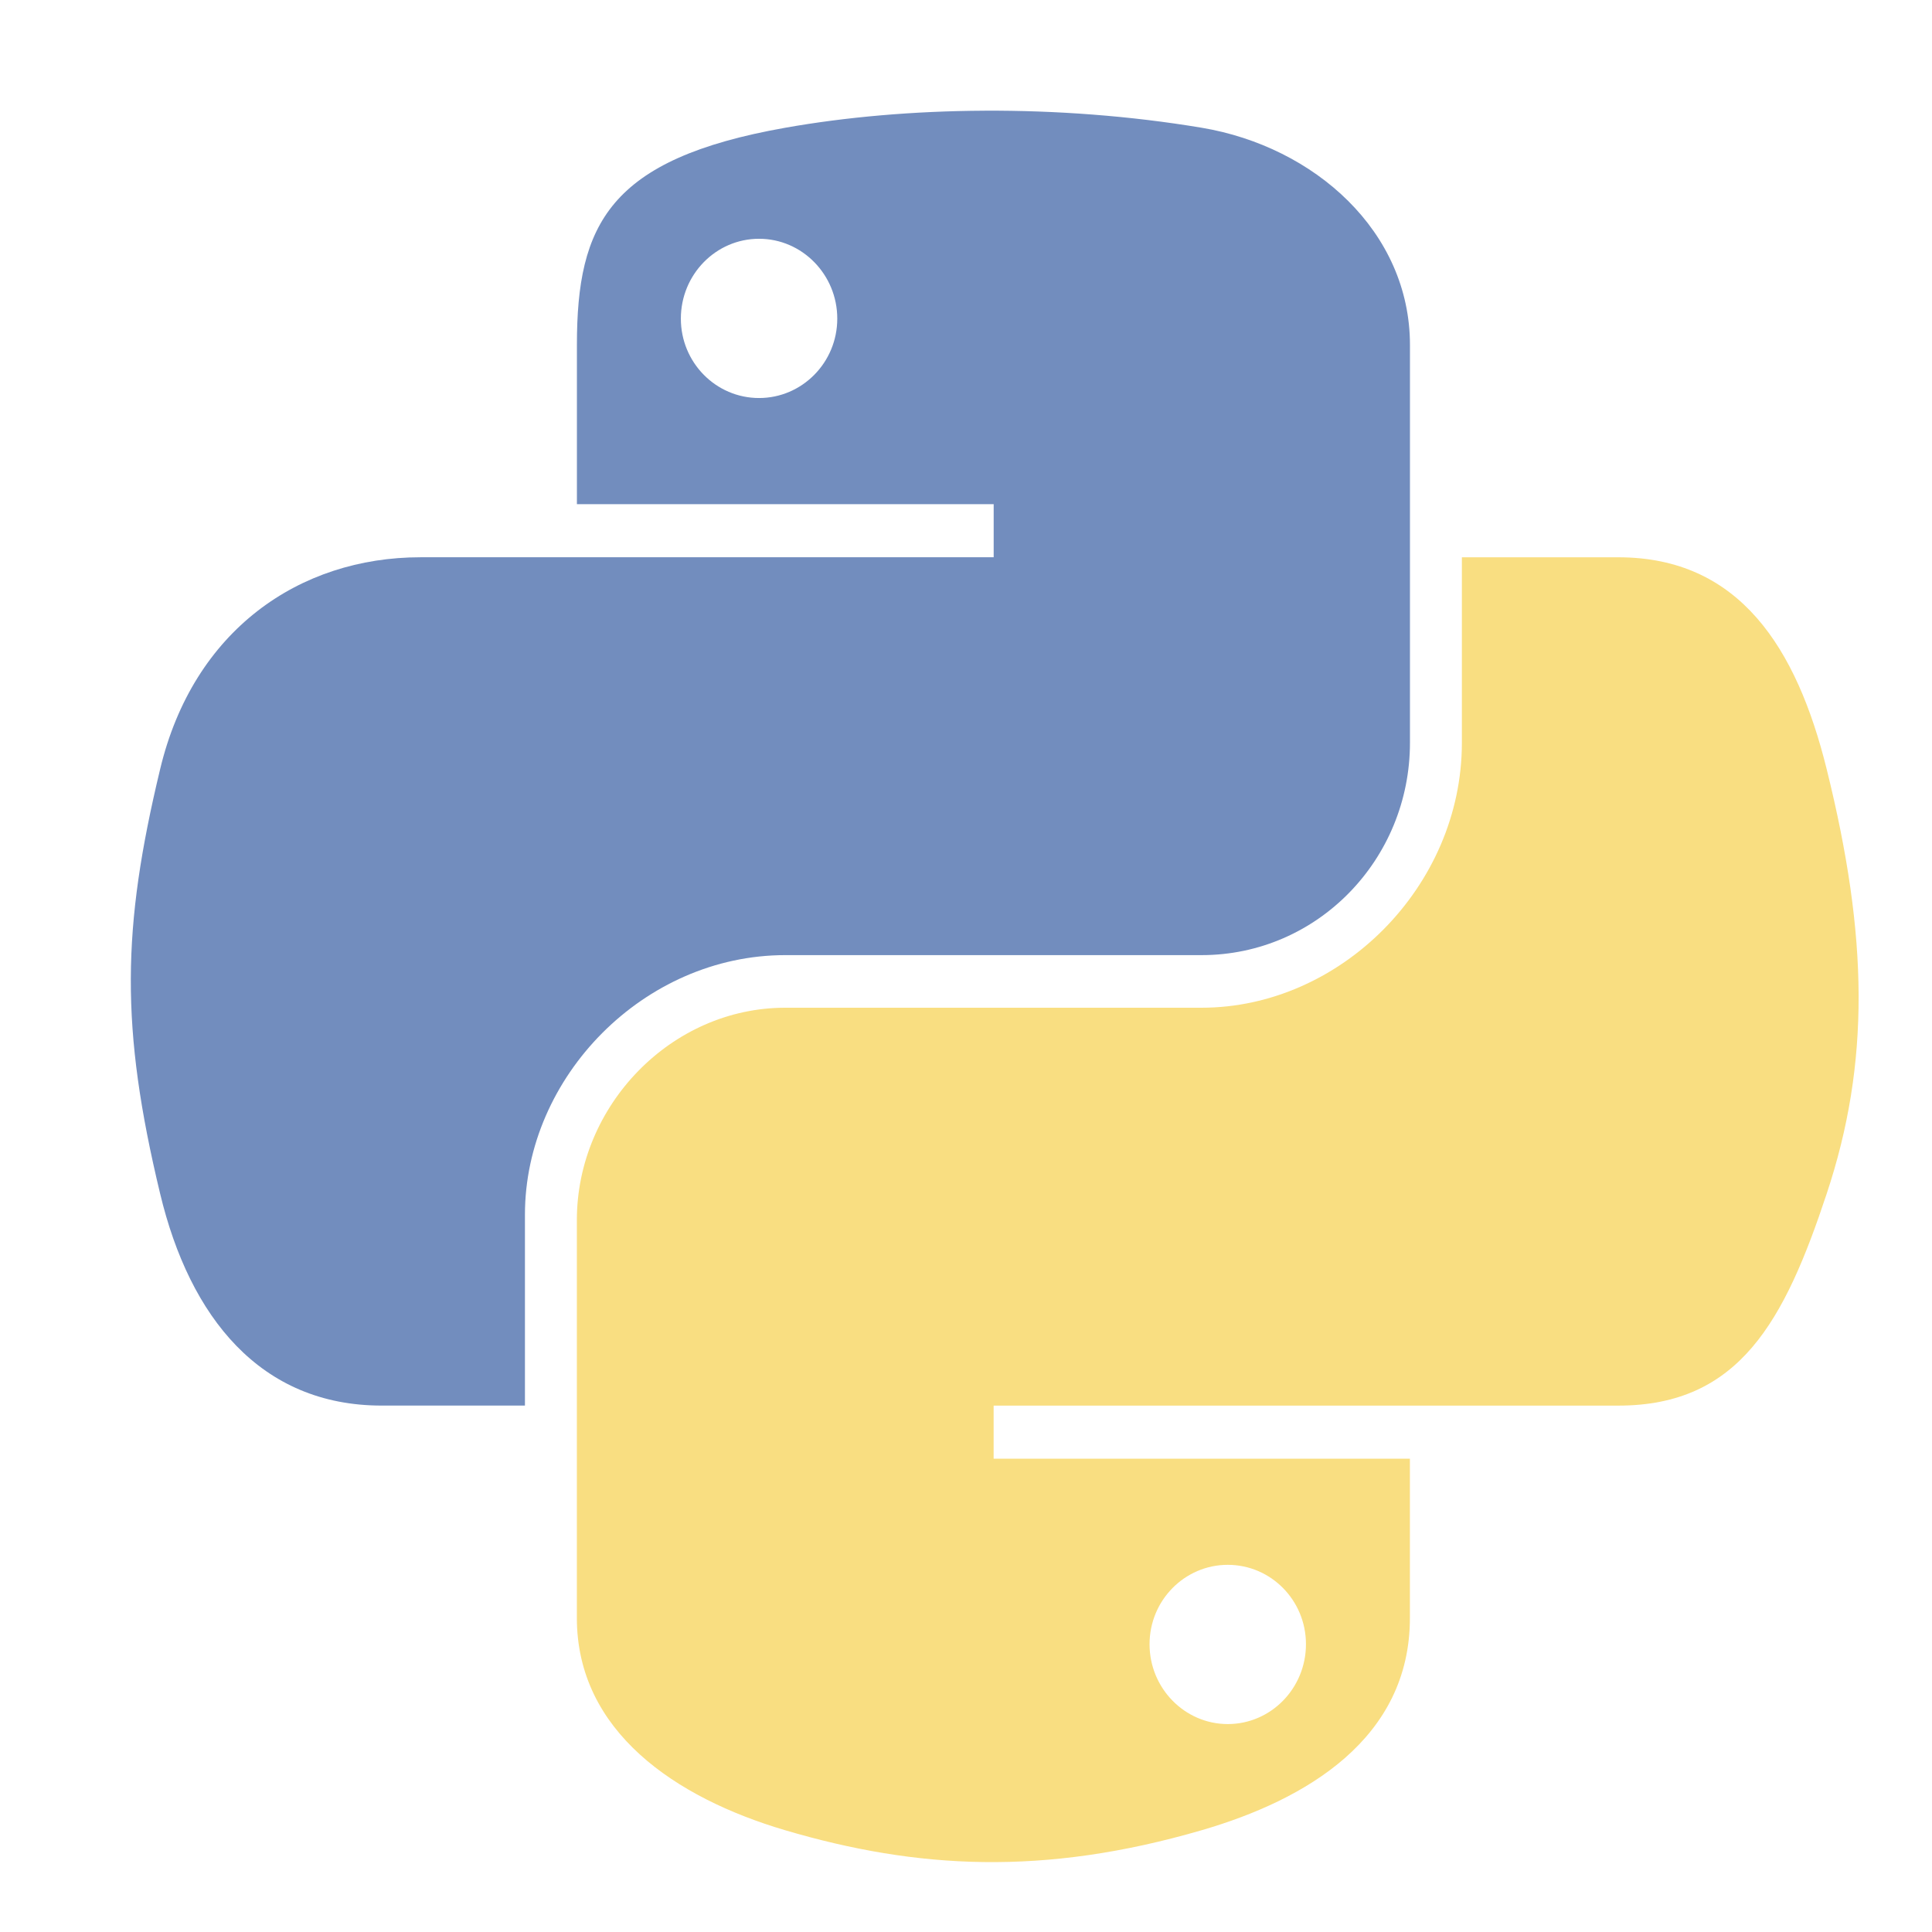
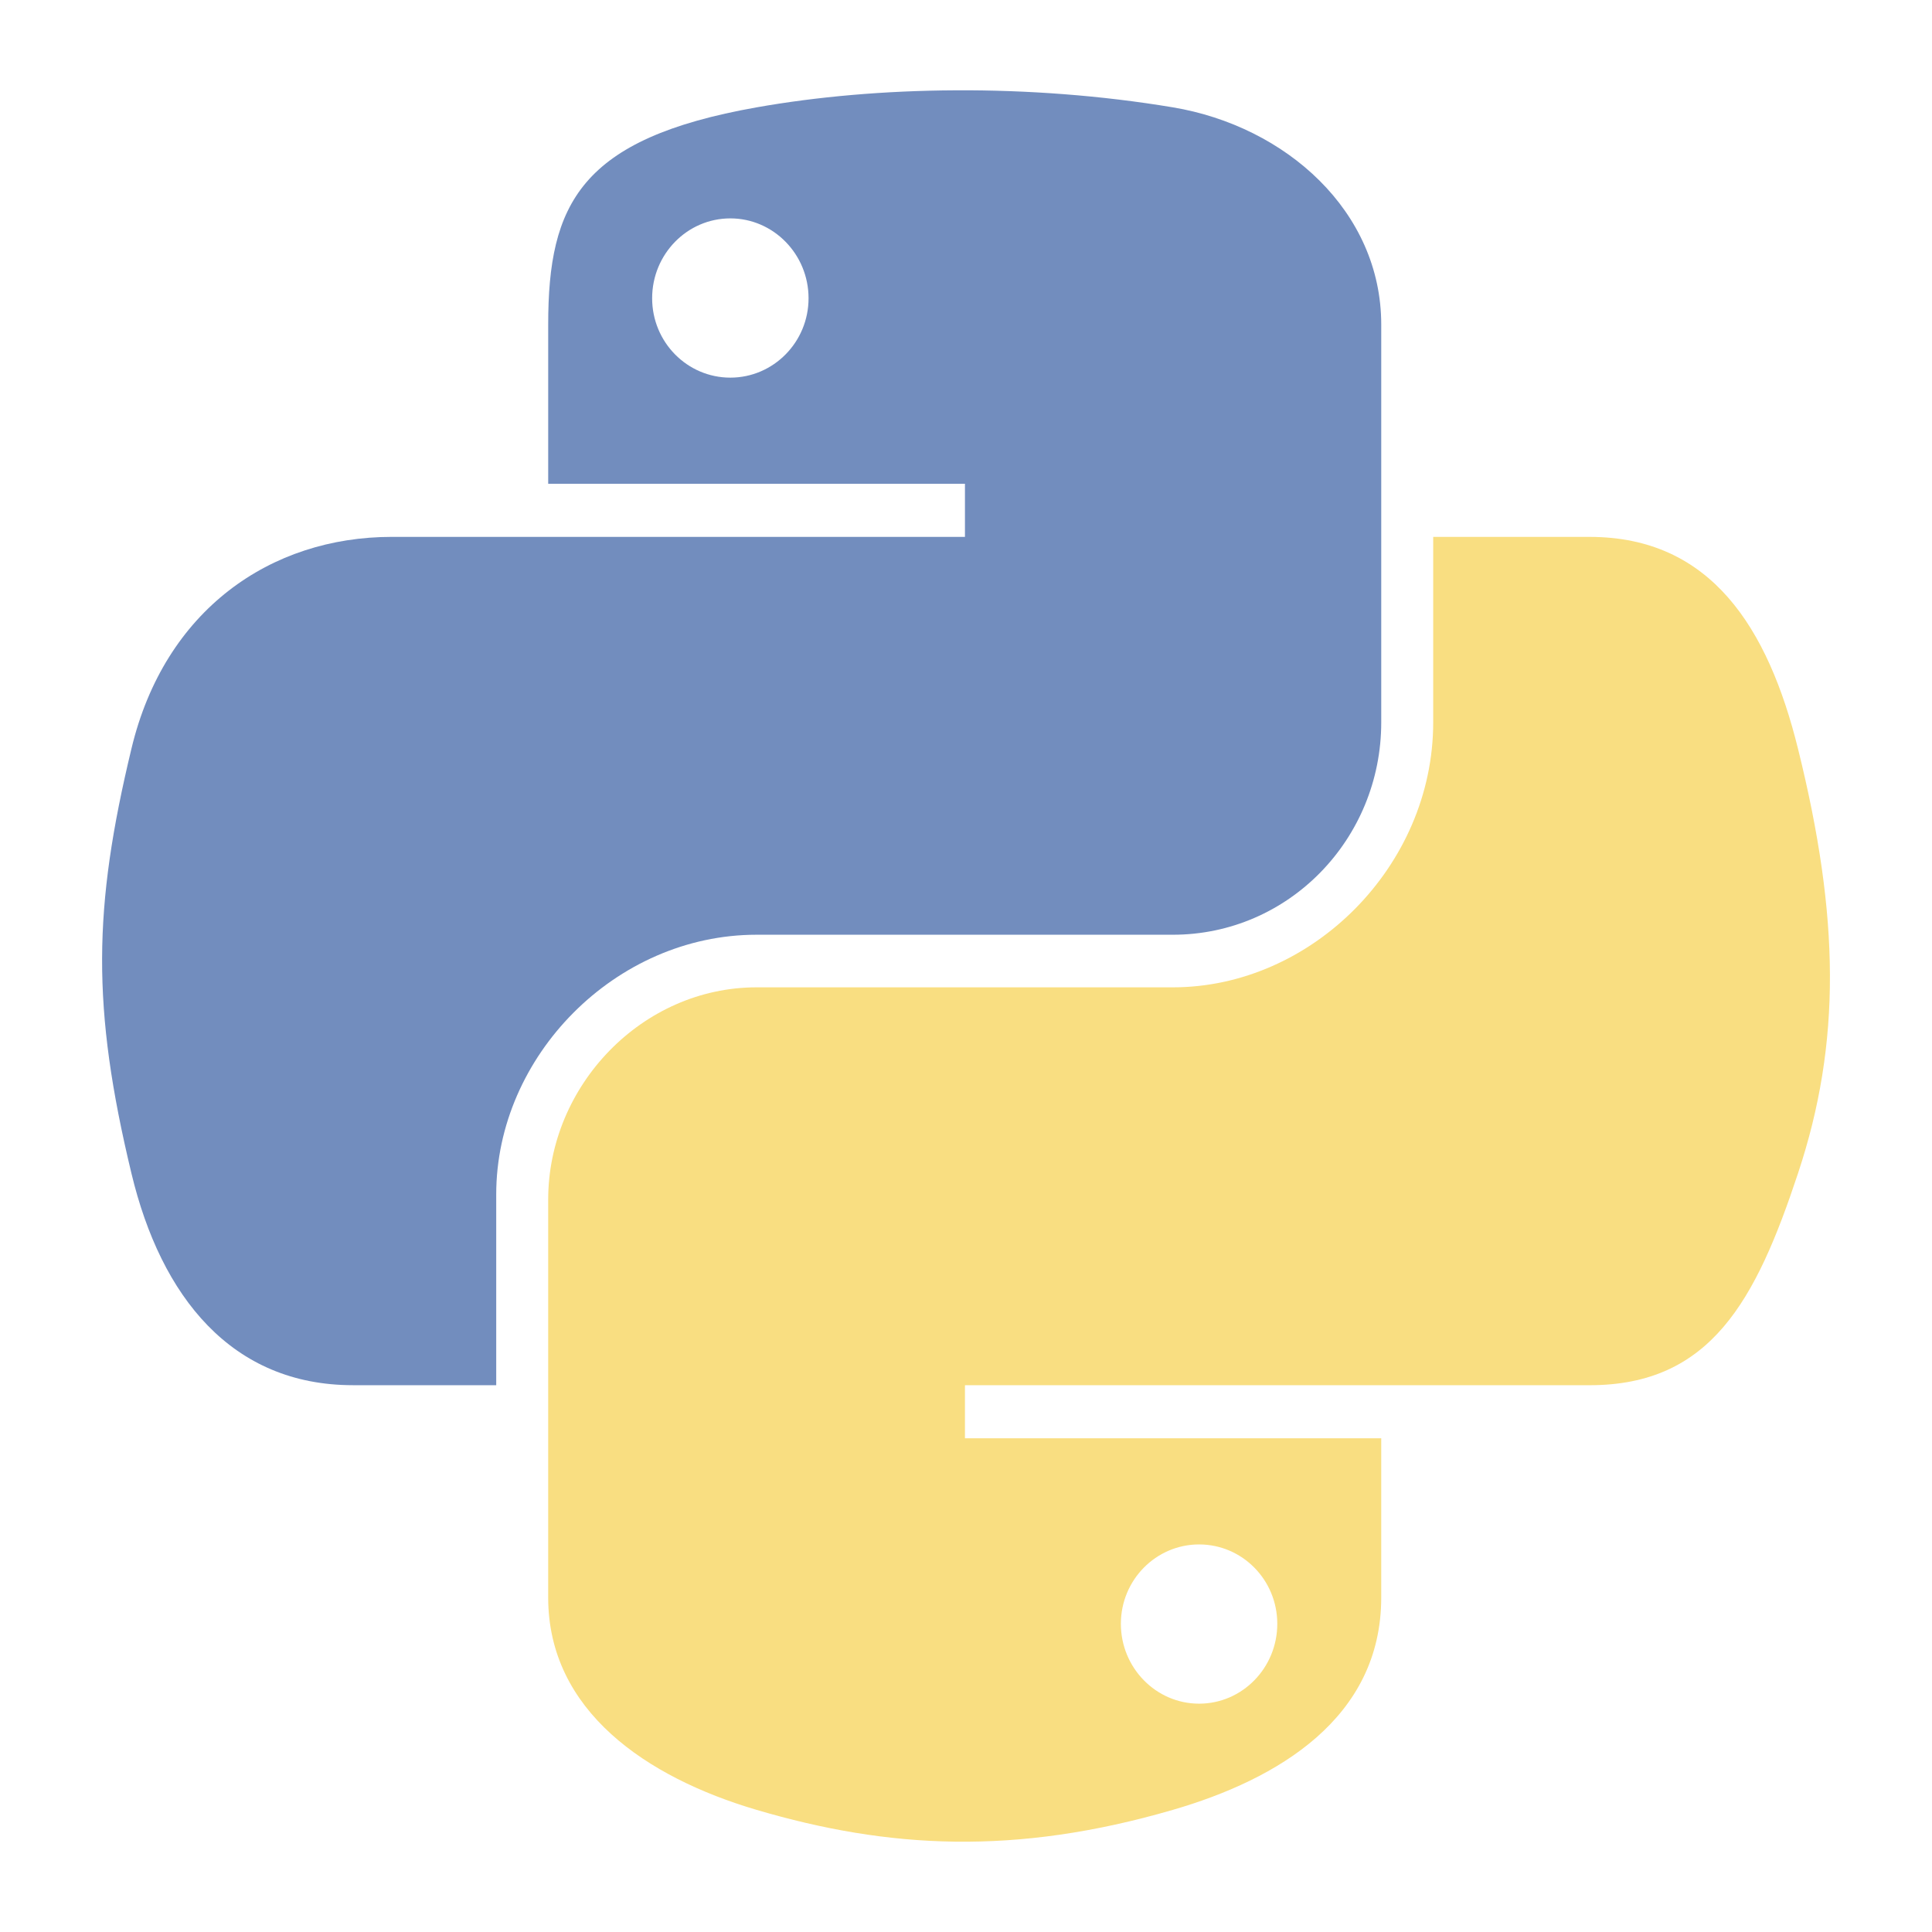
- <svg xmlns="http://www.w3.org/2000/svg" width="192" height="192" version="1.1" viewBox="0 0 192 192">
-   <g transform="translate(13 11)" fill-rule="evenodd">
-     <path d="m84.833 0.001c-7.08 0.033-13.842 0.638-19.791 1.694-17.526 3.104-20.709 9.602-20.709 21.585v15.825h41.417v5.275h-41.417-15.543c-12.037 0-22.577 7.253-25.874 21.052-3.803 15.817-3.971 25.686 0 42.201 2.944 12.293 9.975 21.052 22.012 21.052h14.24v-18.971c0-13.706 11.828-25.795 25.874-25.795h41.369c11.516 0 20.709-9.506 20.709-21.101v-39.54c0-11.253-9.469-19.707-20.709-21.585-7.115-1.187-14.497-1.727-21.577-1.694zm-22.398 12.728c4.278 0 7.772 3.56 7.772 7.937-3.1e-6 4.362-3.494 7.889-7.772 7.889-4.293-1.6e-6 -7.772-3.527-7.772-7.889-1.5e-6 -4.377 3.478-7.937 7.772-7.937z" fill="#98DC9A" style="fill:#728dbe" />
-     <path d="m132.28 44.381v18.439c0 14.295-12.089 26.327-25.874 26.327h-41.369c-11.332 0-20.709 9.723-20.709 21.101v39.54c0 11.253 9.76 17.872 20.709 21.101 13.11 3.865 25.682 4.563 41.369 0 10.427-3.027 20.709-9.118 20.709-21.101v-15.825h-41.369v-5.275h41.369 20.709c12.037 0 16.522-8.418 20.709-21.052 4.324-13.007 4.14-25.516 0-42.201-2.975-12.014-8.656-21.052-20.709-21.052h-15.544zm-23.267 100.13c4.293 4e-6 7.772 3.527 7.772 7.888-3e-6 4.377-3.478 7.937-7.772 7.937-4.278 0-7.772-3.56-7.772-7.937 3e-6 -4.362 3.494-7.888 7.772-7.888z" fill="#F9DE81" />
-   </g>
+ <svg xmlns="http://www.w3.org/2000/svg" version="1.1" viewBox="0 0 192 192">
+   <path d="m94.979 8.975c-7.08.033-13.842.638-19.791 1.694-17.526 3.104-20.709 9.602-20.709 21.585v15.825h41.417v5.275h-56.96c-12.037 0-22.577 7.253-25.874 21.052-3.803 15.817-3.971 25.686 0 42.201 2.944 12.293 9.975 21.052 22.012 21.052h14.24v-18.971c0-13.706 11.828-25.795 25.874-25.795h41.369c11.516 0 20.709-9.506 20.709-21.101v-39.54c0-11.253-9.469-19.707-20.709-21.585-7.115-1.187-14.497-1.727-21.577-1.694zm-22.398 12.728c4.278 0 7.772 3.56 7.772 7.937-3e-6 4.362-3.494 7.889-7.772 7.889-4.293-2e-6-7.772-3.527-7.772-7.889-2e-6-4.377 3.478-7.937 7.772-7.937z" fill="#728DBE" />
+   <path d="m142.43 53.354v18.439c0 14.295-12.089 26.327-25.874 26.327h-41.369c-11.332 0-20.709 9.723-20.709 21.101v39.54c0 11.253 9.76 17.872 20.709 21.101 13.11 3.865 25.682 4.563 41.369 0 10.427-3.027 20.709-9.118 20.709-21.101v-15.825h-41.369v-5.275h62.078c12.037 0 16.522-8.418 20.709-21.052 4.324-13.007 4.14-25.516 0-42.201-2.975-12.014-8.656-21.052-20.709-21.052h-15.544zm-23.267 100.13c4.293 0 7.772 3.527 7.772 7.888 0 4.377-3.478 7.937-7.772 7.937-4.278 0-7.772-3.56-7.772-7.937 0-4.362 3.494-7.888 7.772-7.888z" fill="#F9DE81" />
</svg>
